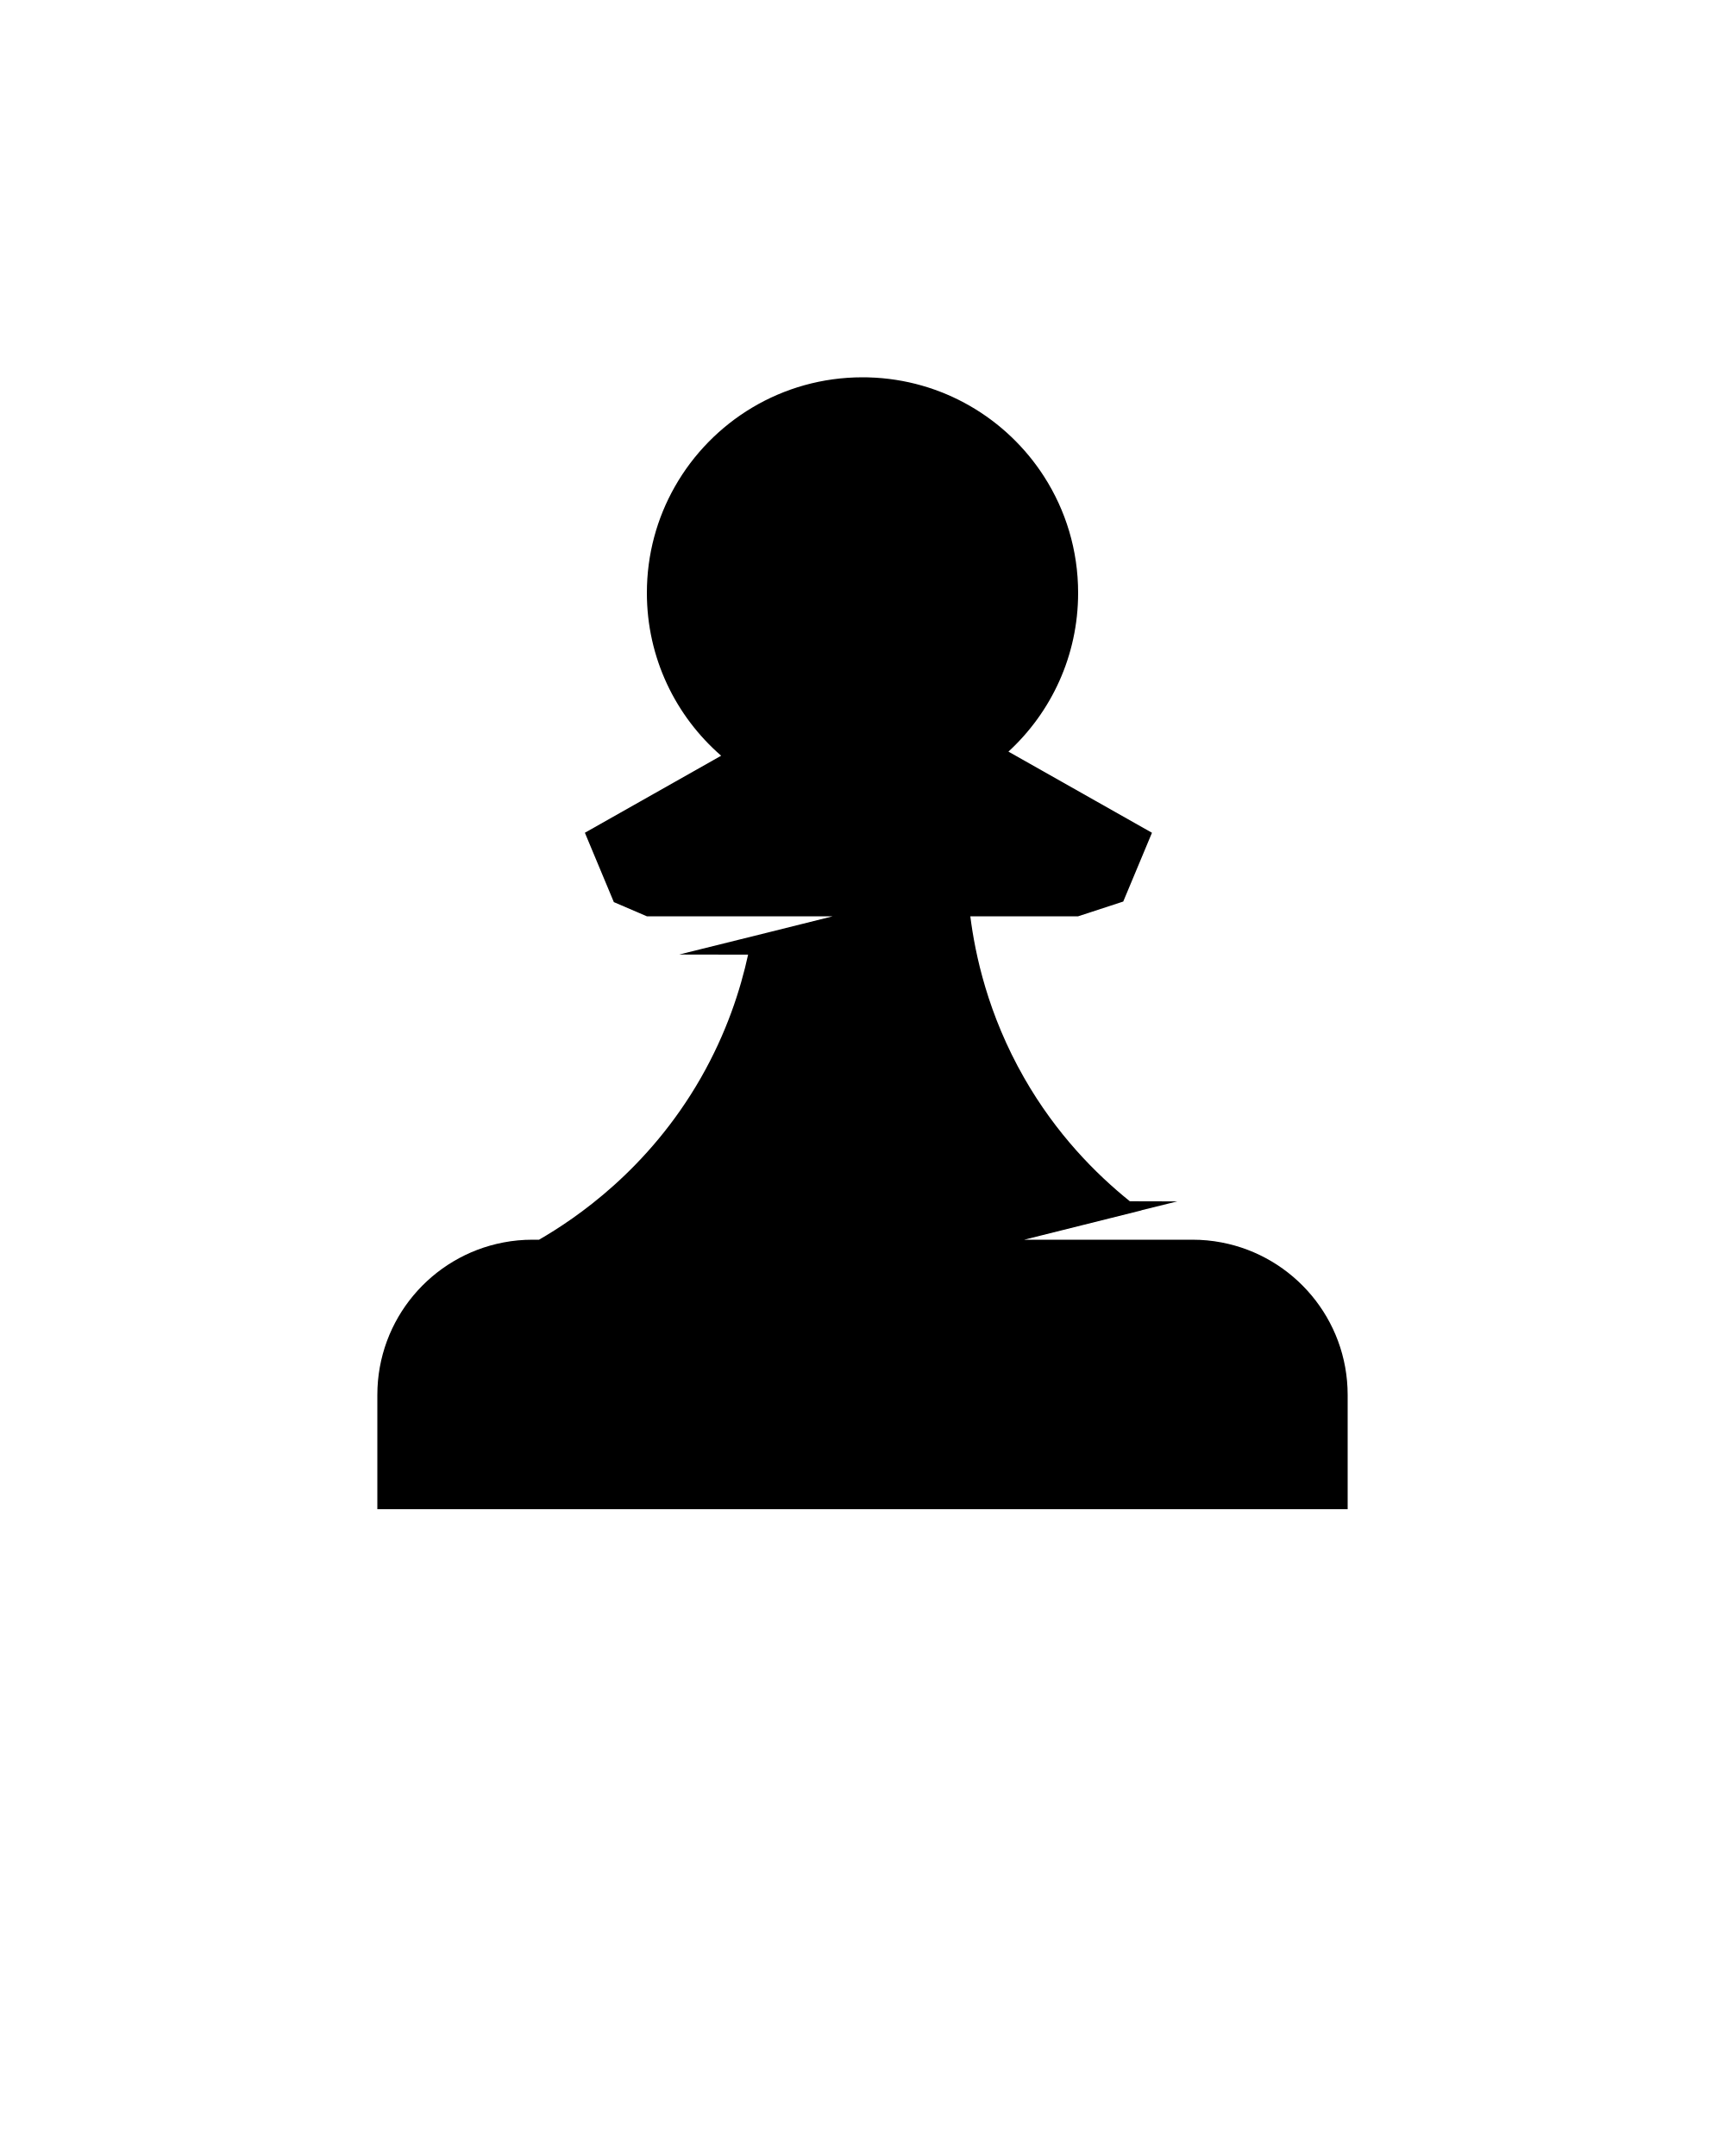
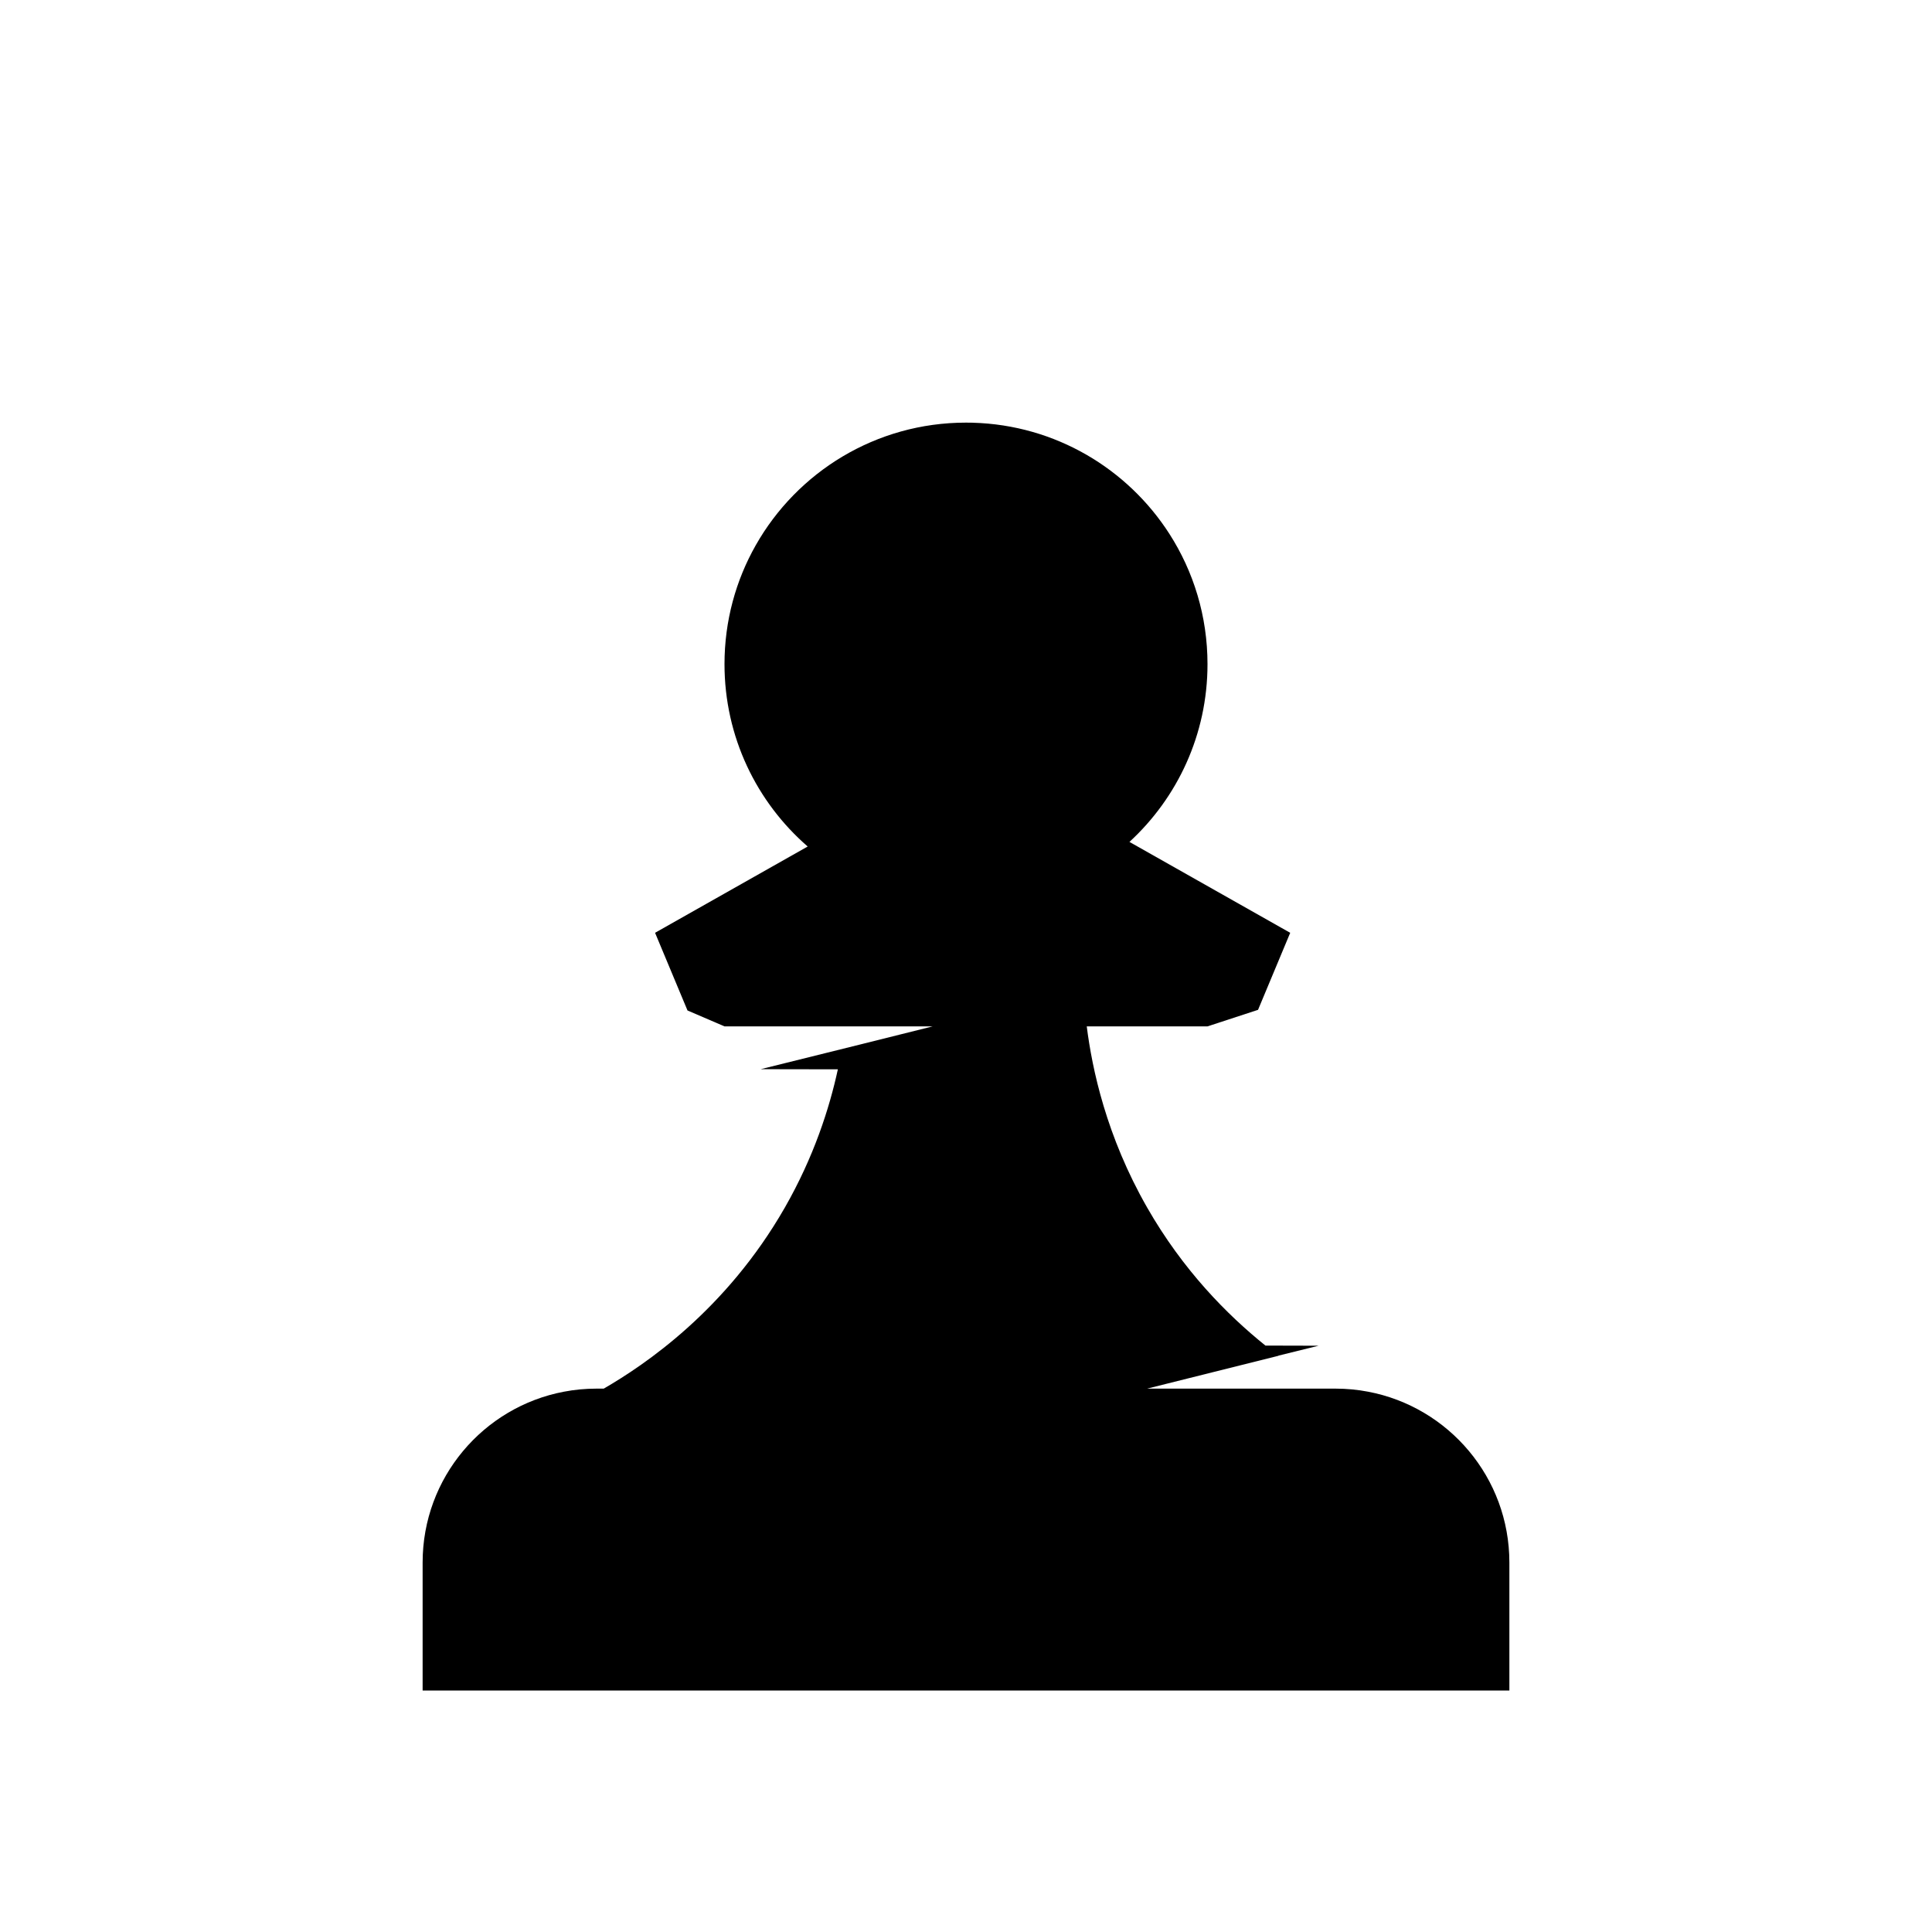
- <svg xmlns="http://www.w3.org/2000/svg" viewBox="0 0 1000 1250" x="0px" y="0px">
+ <svg xmlns="http://www.w3.org/2000/svg" viewBox="0 0 1000 1000" x="0px" y="0px">
  <defs>
    <style>.cls-1{fill:none;}.cls-2{clip-path:url(#a);}</style>
    <clipPath id="a">
      <rect class="cls-1" x="-4467.87" y="256.91" width="937.5" height="937.5" />
    </clipPath>
  </defs>
  <path d="M503.52,218.8c-.06,0-.12,0-.17-.01l.08-.04,.09,.05Z" />
  <path d="M781.25,808.75v66.25H218.75v-66.25c0-43.94,31.48-80.52,73.12-88.41,5.47-1.05,11.11-1.59,16.88-1.59h3.75c21.1-12.21,63.31-40.55,93.75-93.75,14.99-26.21,23.03-51.28,27.43-71.52l-39.96-.07,51.2-12.71,37.83-9.45h-107.75c-6.38-2.74-12.77-5.49-19.15-8.23l-16.79-40.21,79-44.66c-26.38-22.91-43.06-56.71-43.06-94.4,0-22.37,5.87-43.37,16.17-61.53,21.47-37.9,62.16-63.47,108.83-63.47,1.12,0,2.23,.01,3.35,.04,.05,.01,.11,.01,.17,.01,42.75,1.18,80.14,23.82,101.77,57.54,12.48,19.45,19.71,42.59,19.71,67.41,0,36.41-15.56,69.18-40.4,92.02l83.21,47.05-16.65,39.87c-8.72,2.85-17.44,5.71-26.16,8.56h-62.5c2.8,22.09,10.11,56.79,31.25,93.75,18.52,32.38,41.41,55.54,61.24,71.47l27.51,.07-20.8,5.14s.05,.04,.08,.06l-68.03,17.01h97.5c5.77,0,11.41,.54,16.88,1.59,41.64,7.89,73.12,44.47,73.12,88.41Z" />
-   <text x="0" y="1015" fill="#000000" font-size="5px" font-weight="bold" font-family="'Helvetica Neue', Helvetica, Arial-Unicode, Arial, Sans-serif" style="opacity:0">Created by Benjamin Kinard</text>
-   <text x="0" y="1020" fill="#000000" font-size="5px" font-weight="bold" font-family="'Helvetica Neue', Helvetica, Arial-Unicode, Arial, Sans-serif" style="opacity:0">from the Noun Project</text>
</svg>
